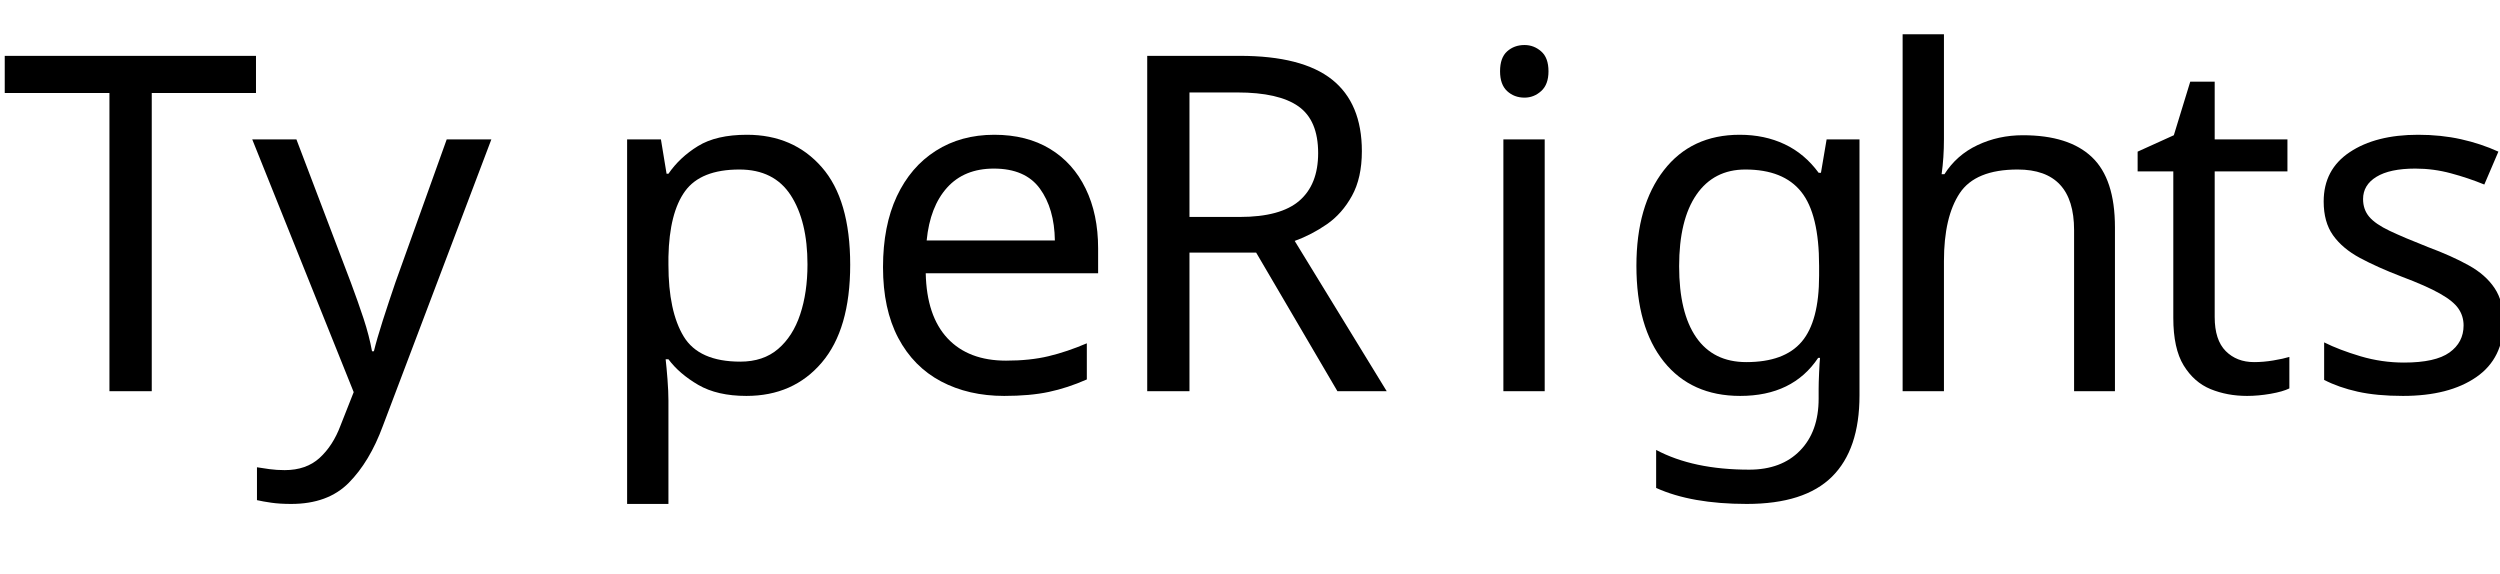
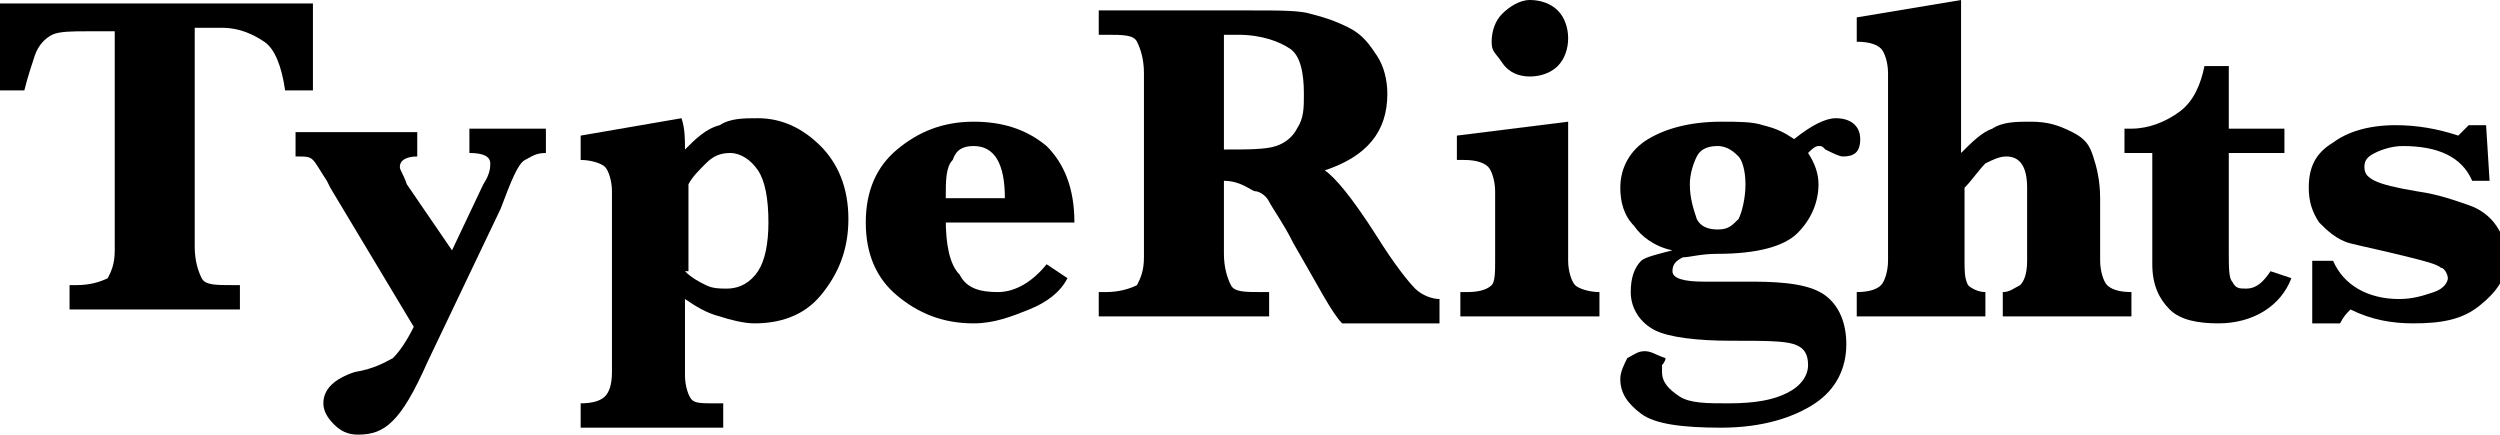
- <svg xmlns="http://www.w3.org/2000/svg" version="1.1" id="Layer_1" x="0px" y="0px" viewBox="8 121.5 588 135" enable-background="new 8 121.5 588 135" xml:space="preserve">
-   <text transform="matrix(1 0 0 1 8.0051 213.5107)">
-     <tspan x="0" y="0" font-family="'Baskerville-Bold'" font-size="110.476">Ty</tspan>
-     <tspan x="138.1" y="0" font-family="'Baskerville-Bold'" font-size="110.476" letter-spacing="-4">p</tspan>
-     <tspan x="201.6" y="0" font-family="'Baskerville-Bold'" font-size="110.476">e</tspan>
-     <tspan x="259.1" y="0" font-family="'Baskerville-Bold'" font-size="110.476" letter-spacing="2">R</tspan>
-     <tspan x="344.2" y="0" font-family="'Baskerville-Bold'" font-size="110.476" letter-spacing="-2">i</tspan>
-     <tspan x="378.8" y="0" font-family="'Baskerville-Bold'" font-size="110.476">g</tspan>
-     <tspan x="438.1" y="0" font-family="'Baskerville-Bold'" font-size="110.476" letter-spacing="-3">h</tspan>
-     <tspan x="501" y="0" font-family="'Baskerville-Bold'" font-size="110.476">ts</tspan>
-   </text>
+ <svg xmlns="http://www.w3.org/2000/svg" version="1.1" id="Layer_1" x="0px" y="0px" viewBox="0.4 24.4 71.9 12.5" style="enable-background:new 0.4 24.4 71.9 12.5;" xml:space="preserve">
+   <g style="enable-background:new    ;">
+     <path d="M3.6,25.3H2.9c-0.4,0-0.8,0-1,0.1c-0.2,0.1-0.4,0.3-0.5,0.6c-0.1,0.3-0.2,0.6-0.3,1H0.4v-2.5h9v2.5H8.6   c-0.1-0.7-0.3-1.2-0.6-1.4c-0.3-0.2-0.7-0.4-1.2-0.4H6v6.3c0,0.4,0.1,0.7,0.2,0.9c0.1,0.2,0.4,0.2,0.9,0.2h0.2v0.7H2.4v-0.7h0.2   c0.4,0,0.7-0.1,0.9-0.2c0.1-0.2,0.2-0.4,0.2-0.8V25.3z" />
+     <path d="M13.4,31.6l0.9-1.9c0.2-0.3,0.2-0.5,0.2-0.6c0-0.2-0.2-0.3-0.6-0.3v-0.7h2.2v0.7c-0.3,0-0.4,0.1-0.6,0.2s-0.4,0.6-0.7,1.4   l-2.1,4.4c-0.4,0.9-0.7,1.4-1,1.7s-0.6,0.4-1,0.4c-0.3,0-0.5-0.1-0.7-0.3S9.7,36.2,9.7,36c0-0.4,0.3-0.7,0.9-0.9   c0.6-0.1,0.9-0.3,1.1-0.4c0.2-0.2,0.4-0.5,0.6-0.9l-2.4-4l-0.1-0.2c-0.2-0.3-0.3-0.5-0.4-0.6c-0.1-0.1-0.2-0.1-0.5-0.1v-0.7h3.5   v0.7c-0.3,0-0.5,0.1-0.5,0.3c0,0.1,0.1,0.2,0.2,0.5L13.4,31.6z" />
+   </g>
+   <g style="enable-background:new    ;">
+     <path d="M20.1,33v2.2c0,0.3,0.1,0.6,0.2,0.7S20.6,36,21,36h0.2v0.7h-4.1V36c0.4,0,0.6-0.1,0.7-0.2c0.1-0.1,0.2-0.3,0.2-0.7v-5.2   c0-0.3-0.1-0.6-0.2-0.7c-0.1-0.1-0.4-0.2-0.7-0.2v-0.7l2.9-0.5c0.1,0.3,0.1,0.6,0.1,0.9c0.3-0.3,0.6-0.6,1-0.7   c0.3-0.2,0.7-0.2,1.1-0.2c0.7,0,1.3,0.3,1.8,0.8c0.5,0.5,0.8,1.2,0.8,2.1c0,0.9-0.3,1.6-0.8,2.2c-0.5,0.6-1.2,0.8-1.9,0.8   c-0.3,0-0.7-0.1-1-0.2C20.7,33.4,20.4,33.2,20.1,33z M20.1,32.2c0.2,0.2,0.4,0.3,0.6,0.4c0.2,0.1,0.4,0.1,0.6,0.1   c0.4,0,0.7-0.2,0.9-0.5c0.2-0.3,0.3-0.8,0.3-1.4c0-0.7-0.1-1.2-0.3-1.5s-0.5-0.5-0.8-0.5c-0.3,0-0.5,0.1-0.7,0.3   c-0.2,0.2-0.4,0.4-0.5,0.6V32.2z" />
+   </g>
+   <g style="enable-background:new    ;">
+     <path d="M27.6,30.7c0,0.7,0.1,1.3,0.4,1.6c0.2,0.4,0.6,0.5,1.1,0.5c0.5,0,1-0.3,1.4-0.8l0.6,0.4c-0.2,0.4-0.6,0.7-1.1,0.9   c-0.5,0.2-1,0.4-1.6,0.4c-0.9,0-1.6-0.3-2.2-0.8c-0.6-0.5-0.9-1.2-0.9-2.1c0-0.9,0.3-1.6,0.9-2.1c0.6-0.5,1.3-0.8,2.2-0.8   c0.8,0,1.5,0.2,2.1,0.7c0.5,0.5,0.8,1.2,0.8,2.2H27.6z M27.6,30.1h1.7c0-1-0.3-1.5-0.9-1.5c-0.3,0-0.5,0.1-0.6,0.4   C27.6,29.2,27.6,29.6,27.6,30.1z" />
+   </g>
+   <g style="enable-background:new    ;">
+     <path d="M35.6,29.6v2.1c0,0.4,0.1,0.7,0.2,0.9c0.1,0.2,0.4,0.2,0.9,0.2h0.2v0.7H32v-0.7h0.2c0.4,0,0.7-0.1,0.9-0.2   c0.1-0.2,0.2-0.4,0.2-0.8v-5.3c0-0.4-0.1-0.7-0.2-0.9s-0.4-0.2-0.9-0.2H32v-0.7l3.6,0l0.8,0c0.8,0,1.4,0,1.7,0.1   c0.4,0.1,0.7,0.2,1.1,0.4s0.6,0.5,0.8,0.8c0.2,0.3,0.3,0.7,0.3,1.1c0,1.1-0.6,1.8-1.8,2.2c0.3,0.2,0.8,0.8,1.5,1.9   c0.5,0.8,0.9,1.3,1.1,1.5c0.2,0.2,0.5,0.3,0.7,0.3v0.7h-2.8c-0.3-0.3-0.7-1.1-1.4-2.3c-0.3-0.6-0.6-1-0.7-1.2   c-0.1-0.2-0.3-0.3-0.4-0.3S36.1,29.6,35.6,29.6z M35.6,28.7c0.7,0,1.2,0,1.5-0.1c0.3-0.1,0.5-0.3,0.6-0.5c0.2-0.3,0.2-0.6,0.2-1   c0-0.6-0.1-1.1-0.4-1.3c-0.3-0.2-0.8-0.4-1.5-0.4c-0.1,0-0.2,0-0.4,0V28.7z" />
+   </g>
+   <g style="enable-background:new    ;">
+     <path d="M45.5,27.9v4c0,0.3,0.1,0.6,0.2,0.7c0.1,0.1,0.4,0.2,0.7,0.2v0.7h-4v-0.7h0.2c0.4,0,0.6-0.1,0.7-0.2   c0.1-0.1,0.1-0.4,0.1-0.7v-2c0-0.3-0.1-0.6-0.2-0.7c-0.1-0.1-0.3-0.2-0.7-0.2h-0.2v-0.7L45.5,27.9z M43.3,25.6   c0-0.3,0.1-0.6,0.3-0.8s0.5-0.4,0.8-0.4c0.3,0,0.6,0.1,0.8,0.3c0.2,0.2,0.3,0.5,0.3,0.8s-0.1,0.6-0.3,0.8s-0.5,0.3-0.8,0.3   c-0.3,0-0.6-0.1-0.8-0.4S43.3,25.9,43.3,25.6z" />
+   </g>
+   <g style="enable-background:new    ;">
+     <path d="M48.5,31.6c-0.5-0.1-0.9-0.4-1.1-0.7c-0.3-0.3-0.4-0.7-0.4-1.1c0-0.6,0.3-1.1,0.8-1.4c0.5-0.3,1.2-0.5,2.1-0.5   c0.5,0,0.9,0,1.2,0.1c0.4,0.1,0.6,0.2,0.9,0.4c0.5-0.4,0.9-0.6,1.2-0.6c0.4,0,0.7,0.2,0.7,0.6c0,0.4-0.2,0.5-0.5,0.5   c-0.1,0-0.3-0.1-0.5-0.2c-0.1-0.1-0.1-0.1-0.2-0.1c-0.1,0-0.2,0.1-0.3,0.2c0.2,0.3,0.3,0.6,0.3,0.9c0,0.5-0.2,1-0.6,1.4   c-0.4,0.4-1.2,0.6-2.3,0.6c-0.5,0-0.8,0.1-1,0.1c-0.2,0.1-0.3,0.2-0.3,0.4c0,0.2,0.3,0.3,0.9,0.3c0.1,0,0.4,0,0.9,0   c0.2,0,0.3,0,0.5,0c1,0,1.7,0.1,2.1,0.4c0.4,0.3,0.6,0.8,0.6,1.4c0,0.7-0.3,1.3-0.9,1.7c-0.6,0.4-1.5,0.7-2.7,0.7   c-1.1,0-1.9-0.1-2.3-0.4c-0.4-0.3-0.6-0.6-0.6-1c0-0.2,0.1-0.4,0.2-0.6c0.2-0.1,0.3-0.2,0.5-0.2c0.2,0,0.3,0.1,0.6,0.2   c0,0.1-0.1,0.2-0.1,0.2c0,0.1,0,0.1,0,0.2c0,0.3,0.2,0.5,0.5,0.7c0.3,0.2,0.8,0.2,1.4,0.2c0.8,0,1.3-0.1,1.7-0.3s0.6-0.5,0.6-0.8   c0-0.3-0.1-0.5-0.4-0.6s-0.9-0.1-1.8-0.1c-1,0-1.8-0.1-2.2-0.3s-0.7-0.6-0.7-1.1c0-0.4,0.1-0.7,0.3-0.9   C47.7,31.8,48.1,31.7,48.5,31.6z M49,29.7c0,0.4,0.1,0.7,0.2,1c0.1,0.2,0.3,0.3,0.6,0.3c0.3,0,0.4-0.1,0.6-0.3   c0.1-0.2,0.2-0.6,0.2-1c0-0.4-0.1-0.7-0.2-0.8s-0.3-0.3-0.6-0.3c-0.3,0-0.5,0.1-0.6,0.3S49,29.4,49,29.7z" />
+   </g>
+   <g style="enable-background:new    ;">
+     <path d="M56.9,29.8v2.1c0,0.3,0,0.5,0.1,0.7c0.1,0.1,0.3,0.2,0.5,0.2v0.7h-3.7v-0.7c0.4,0,0.6-0.1,0.7-0.2c0.1-0.1,0.2-0.4,0.2-0.7   v-5.4c0-0.3-0.1-0.6-0.2-0.7c-0.1-0.1-0.3-0.2-0.7-0.2v-0.7l3-0.5v4.4c0.3-0.3,0.6-0.6,0.9-0.7c0.3-0.2,0.7-0.2,1.1-0.2   c0.5,0,0.8,0.1,1.2,0.3s0.5,0.4,0.6,0.7c0.1,0.3,0.2,0.7,0.2,1.2v1.8c0,0.3,0.1,0.6,0.2,0.7c0.1,0.1,0.3,0.2,0.7,0.2v0.7H58v-0.7   c0.2,0,0.3-0.1,0.5-0.2c0.1-0.1,0.2-0.3,0.2-0.7v-2.1c0-0.6-0.2-0.9-0.6-0.9c-0.2,0-0.4,0.1-0.6,0.2C57.3,29.3,57.1,29.6,56.9,29.8   z" />
+   </g>
+   <g style="enable-background:new    ;">
+     <path d="M64.5,28.8v2.8c0,0.5,0,0.8,0.1,0.9c0.1,0.2,0.2,0.2,0.4,0.2c0.3,0,0.5-0.2,0.7-0.5l0.6,0.2c-0.3,0.8-1.1,1.3-2.1,1.3   c-0.6,0-1.1-0.1-1.4-0.4c-0.3-0.3-0.5-0.7-0.5-1.3v-3.2h-0.8v-0.7l0.2,0c0.5,0,1-0.2,1.4-0.5c0.4-0.3,0.6-0.8,0.7-1.3h0.7v1.8h1.6   v0.7H64.5z" />
+     <path d="M66.9,33.7l0-1.8h0.6c0.3,0.7,1,1.1,1.9,1.1c0.4,0,0.7-0.1,1-0.2c0.3-0.1,0.4-0.3,0.4-0.4c0-0.1-0.1-0.3-0.2-0.3   c-0.1-0.1-0.5-0.2-0.9-0.3c-0.8-0.2-1.3-0.3-1.7-0.4c-0.4-0.1-0.7-0.4-0.9-0.6c-0.2-0.3-0.3-0.6-0.3-1c0-0.6,0.2-1,0.7-1.3   c0.4-0.3,1-0.5,1.8-0.5c0.6,0,1.2,0.1,1.8,0.3c0.1-0.1,0.2-0.2,0.3-0.3h0.5l0.1,1.6h-0.5c-0.3-0.7-1-1-2-1c-0.3,0-0.6,0.1-0.8,0.2   c-0.2,0.1-0.3,0.2-0.3,0.4c0,0.2,0.1,0.3,0.3,0.4c0.2,0.1,0.6,0.2,1.2,0.3c0.7,0.1,1.2,0.3,1.5,0.4c0.3,0.1,0.6,0.3,0.8,0.6   c0.2,0.3,0.3,0.6,0.3,0.9c0,0.6-0.3,1-0.8,1.4s-1.1,0.5-1.9,0.5c-0.6,0-1.2-0.1-1.8-0.4c-0.1,0.1-0.2,0.2-0.3,0.4H66.9z" />
+   </g>
</svg>
